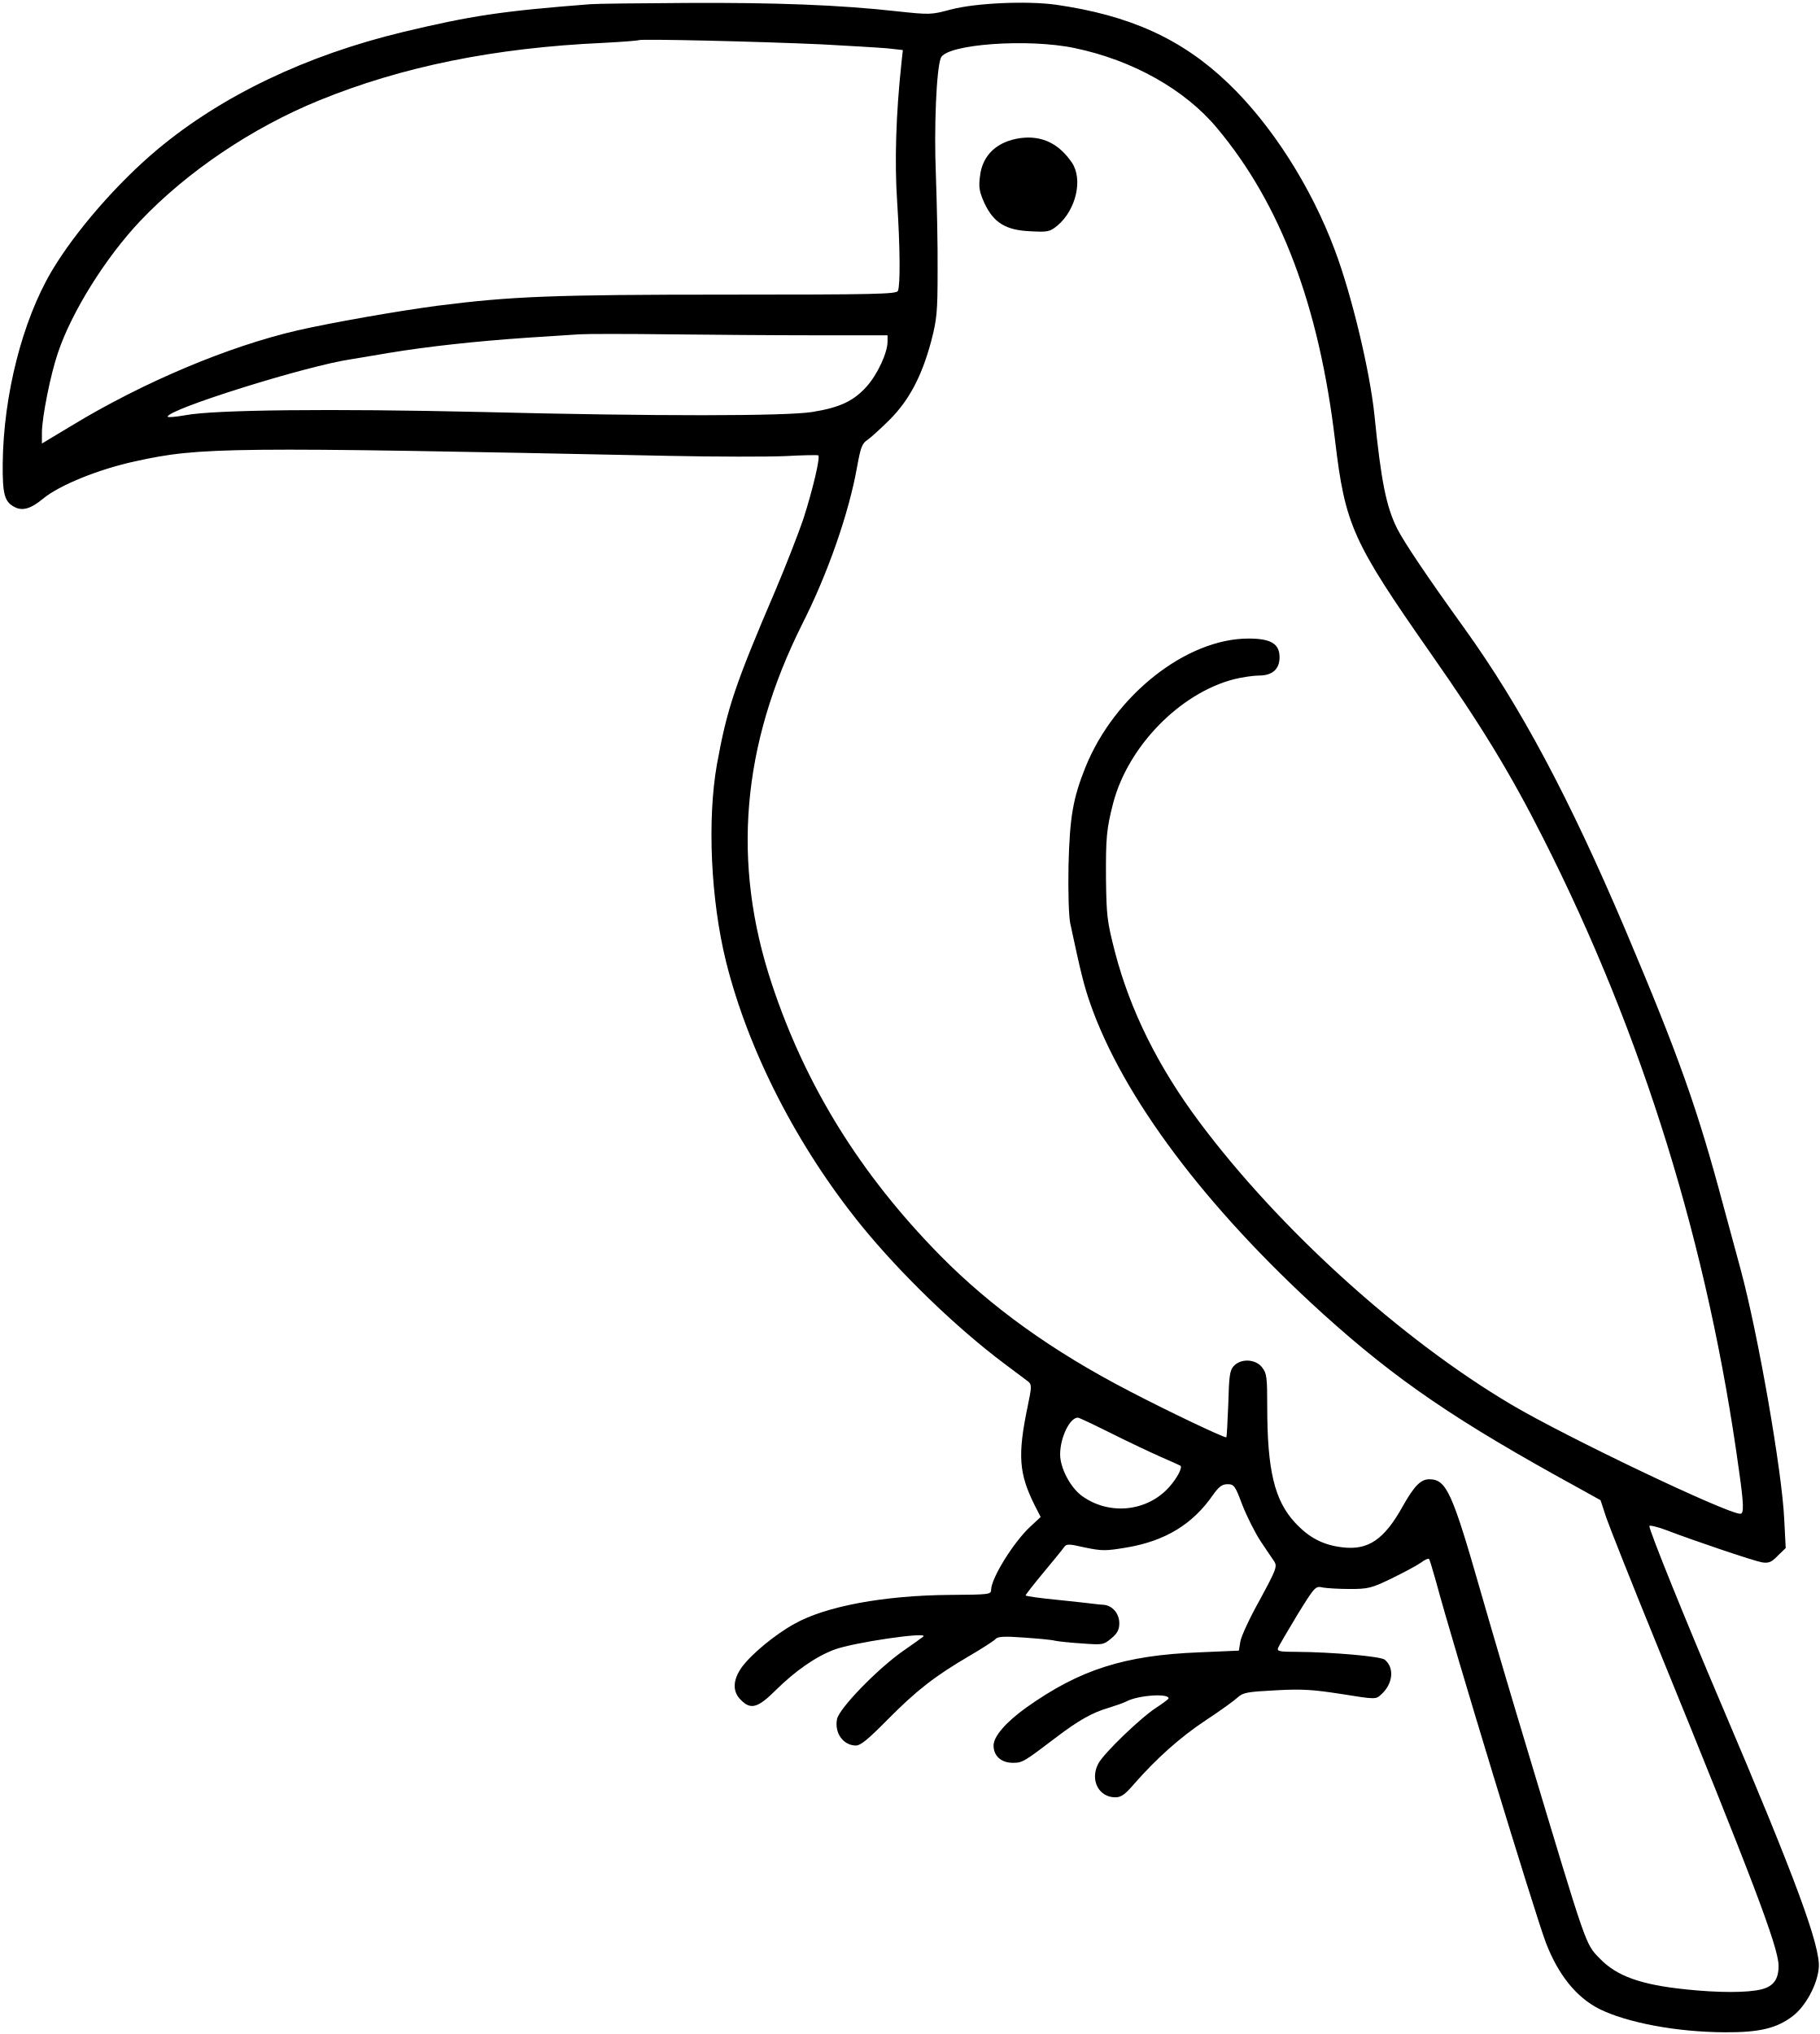
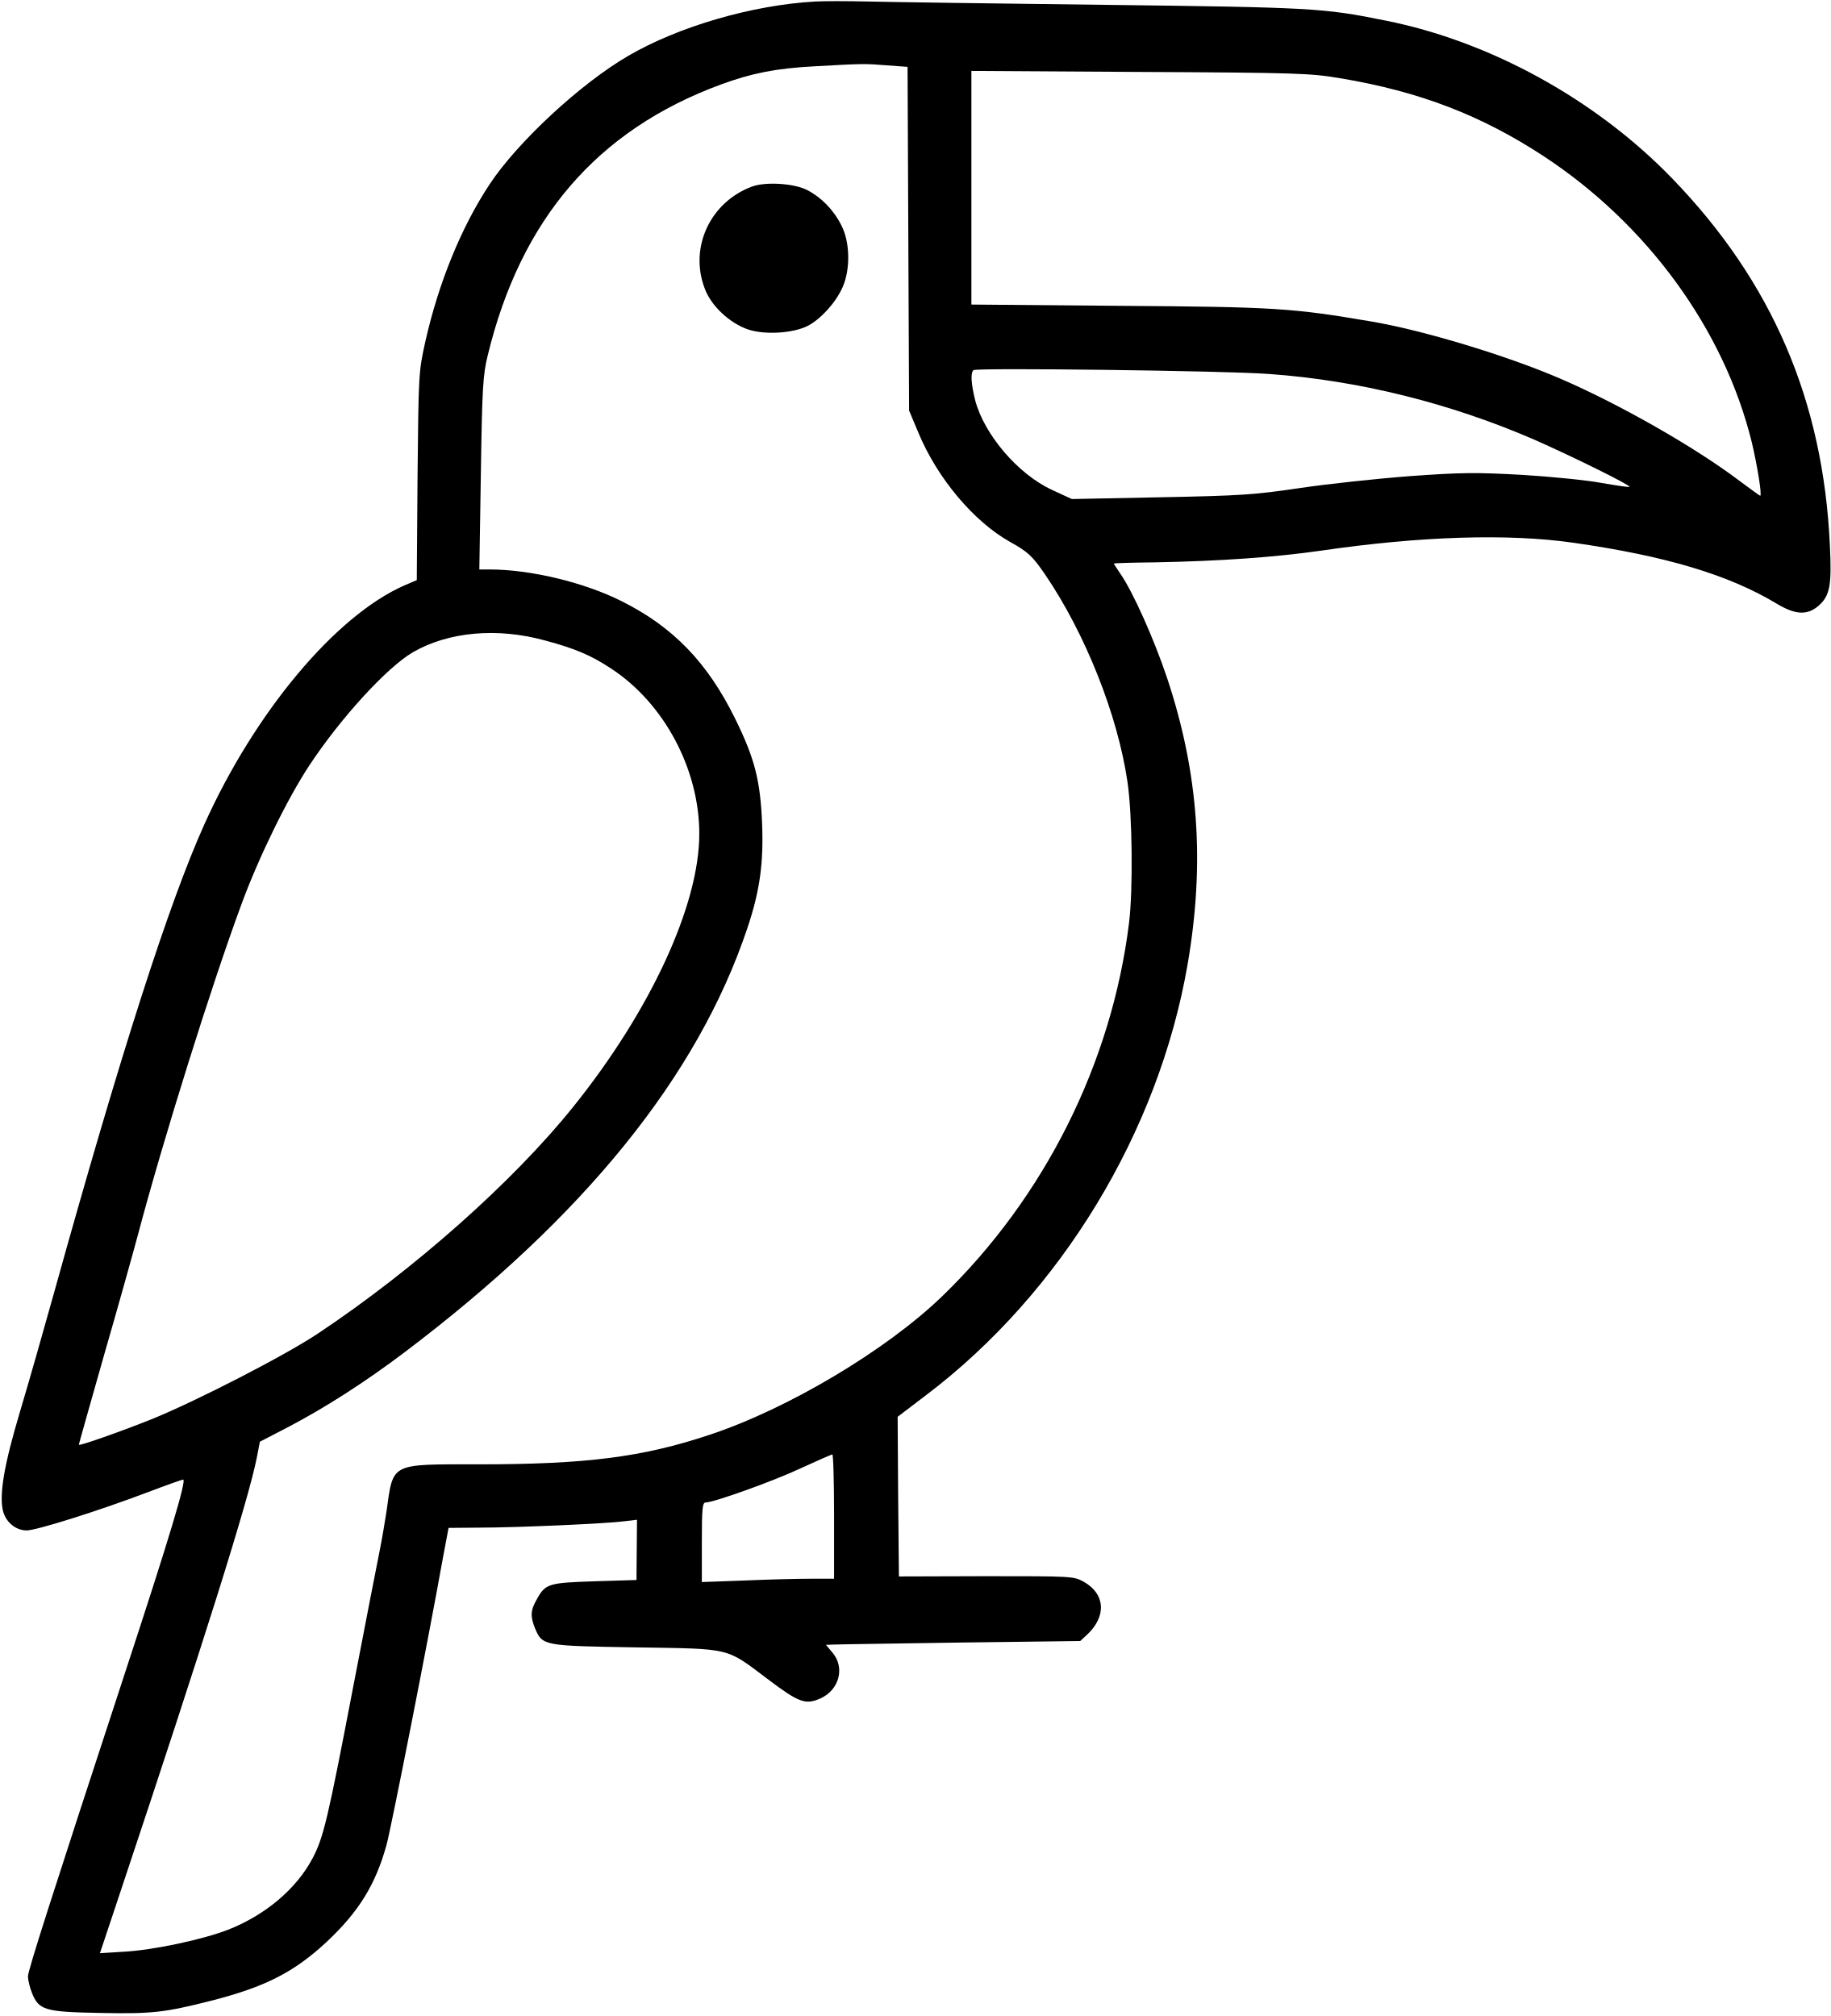
- <svg xmlns="http://www.w3.org/2000/svg" version="1.0" width="738pt" height="825pt" viewBox="0 0 738 825" preserveAspectRatio="xMidYMid meet">
-   <g transform="translate(0,825) scale(0.1,-0.1)" fill="#000000" stroke="none">
-     <path d="M2395 8233 c-362 -28 -485 -47 -761 -113 -391 -94 -734 -258 -994 -475 -163 -136 -335 -334 -430 -494 -119 -201 -196 -503 -199 -781 -1 -126 7 -157 51 -178 31 -15 65 -4 111 34 65 55 227 121 376 153 264 58 369 59 2166 22 187 -4 399 -4 470 -1 72 4 132 5 134 3 9 -7 -23 -141 -59 -253 -21 -63 -73 -196 -115 -295 -164 -383 -196 -479 -237 -705 -40 -226 -25 -551 37 -801 91 -364 290 -751 548 -1069 160 -197 388 -417 582 -562 44 -33 87 -65 96 -72 14 -12 14 -21 -3 -102 -41 -197 -35 -271 28 -398 l25 -49 -44 -41 c-67 -63 -157 -208 -157 -255 0 -18 -9 -19 -167 -20 -267 -2 -504 -46 -630 -117 -80 -44 -175 -123 -214 -176 -37 -52 -39 -99 -4 -133 40 -41 69 -33 143 41 77 76 161 135 236 163 77 29 385 74 361 53 -6 -5 -41 -30 -80 -57 -105 -73 -262 -235 -270 -278 -11 -56 25 -106 76 -107 20 0 50 25 130 106 117 118 190 175 330 257 53 31 101 62 107 69 8 10 35 12 114 6 57 -4 114 -9 128 -13 14 -3 63 -8 110 -11 82 -6 86 -6 118 21 24 20 32 35 32 61 0 40 -29 73 -65 75 -14 1 -28 2 -32 3 -5 1 -70 8 -145 16 -76 7 -138 16 -138 19 0 3 32 44 71 91 39 47 77 93 83 102 12 17 17 17 88 1 68 -14 83 -14 166 0 157 26 270 94 353 215 23 32 36 42 58 42 26 0 31 -6 60 -84 18 -46 51 -112 74 -147 23 -34 48 -72 56 -83 12 -20 7 -33 -59 -155 -41 -73 -76 -149 -79 -169 l-6 -37 -161 -7 c-304 -12 -484 -70 -700 -223 -84 -60 -134 -118 -134 -155 0 -42 31 -70 78 -70 39 0 44 3 173 101 93 71 150 103 216 122 28 9 61 20 72 26 47 25 172 34 171 12 -1 -3 -22 -19 -48 -36 -62 -39 -214 -185 -237 -228 -35 -66 1 -137 69 -137 23 0 39 11 75 53 90 103 187 190 291 259 58 38 116 80 130 93 22 20 39 23 154 29 107 6 151 3 267 -15 137 -22 139 -22 160 -3 49 43 56 109 16 142 -16 14 -216 31 -356 32 -71 0 -82 2 -77 16 3 8 39 69 78 134 71 115 74 118 103 111 17 -3 66 -6 110 -6 74 0 87 3 168 42 49 24 102 52 119 64 16 12 31 19 34 16 3 -2 15 -44 29 -93 67 -251 400 -1344 445 -1463 50 -131 124 -222 216 -269 113 -56 313 -94 509 -95 141 -1 212 16 277 66 52 40 99 127 105 194 9 85 -94 363 -392 1063 -150 352 -295 711 -295 730 0 5 30 -2 68 -16 112 -43 355 -125 389 -131 27 -4 38 0 64 27 l32 31 -6 117 c-9 195 -106 751 -177 1014 -17 62 -48 178 -70 258 -106 397 -181 607 -398 1120 -227 534 -424 904 -652 1221 -154 214 -244 348 -273 405 -44 88 -65 191 -92 459 -18 177 -92 488 -161 671 -96 257 -257 509 -433 677 -188 180 -399 275 -699 318 -118 16 -326 7 -427 -20 -78 -21 -84 -21 -215 -7 -232 26 -493 36 -855 34 -192 -1 -368 -3 -390 -5z m940 -163 c110 -6 229 -13 264 -16 l63 -7 -6 -56 c-22 -205 -28 -400 -17 -560 12 -185 13 -338 3 -361 -6 -13 -93 -15 -692 -15 -710 0 -876 -7 -1175 -45 -166 -22 -432 -69 -568 -100 -281 -65 -626 -210 -919 -388 l-118 -71 0 44 c0 61 35 237 65 324 56 167 194 387 334 535 191 201 454 378 726 489 336 137 710 213 1150 233 77 4 142 9 145 11 6 6 481 -5 745 -17z m1024 -15 c235 -49 447 -168 577 -324 259 -309 414 -721 479 -1266 41 -345 70 -410 388 -865 206 -294 323 -486 456 -749 405 -800 670 -1655 795 -2569 19 -133 20 -172 5 -172 -54 0 -706 311 -929 443 -449 266 -942 713 -1266 1147 -167 224 -280 452 -342 690 -32 125 -34 147 -36 295 -1 166 2 202 29 307 60 230 270 446 490 503 32 8 79 15 102 15 54 0 83 26 83 74 0 55 -35 76 -126 76 -252 0 -543 -230 -661 -521 -51 -127 -64 -203 -69 -399 -2 -108 1 -206 7 -235 42 -197 55 -250 81 -325 133 -381 468 -827 943 -1258 300 -271 542 -436 1039 -708 l88 -49 23 -70 c13 -38 105 -270 205 -515 386 -946 492 -1224 494 -1301 1 -56 -20 -86 -70 -98 -55 -14 -175 -14 -306 0 -184 19 -281 54 -350 126 -58 60 -50 38 -289 833 -61 201 -146 490 -190 643 -119 416 -142 467 -212 467 -34 0 -61 -27 -107 -109 -75 -135 -140 -180 -245 -167 -79 9 -137 40 -193 101 -83 90 -112 213 -112 471 0 118 -2 134 -21 158 -26 34 -86 37 -115 5 -16 -17 -19 -41 -22 -155 -3 -74 -6 -134 -8 -134 -14 0 -239 107 -392 187 -315 163 -563 342 -770 552 -322 328 -544 686 -681 1099 -164 492 -123 969 123 1461 104 205 189 450 222 635 15 83 21 98 43 112 14 10 55 47 91 83 79 80 129 176 167 317 23 89 26 118 26 284 1 102 -3 278 -7 391 -8 190 2 427 20 474 22 56 353 80 543 40z m-1051 -1165 l292 0 0 -25 c0 -46 -41 -134 -85 -183 -53 -59 -109 -85 -220 -103 -105 -17 -631 -18 -1345 0 -605 14 -1083 9 -1197 -13 -40 -7 -73 -10 -73 -6 0 30 565 207 745 233 17 3 86 14 155 26 158 26 351 47 555 61 88 6 185 12 215 14 30 2 192 2 360 0 168 -2 437 -4 598 -4z m1200 -4454 c70 -35 161 -78 202 -96 41 -18 77 -34 78 -35 9 -8 -14 -51 -46 -87 -90 -100 -243 -115 -353 -36 -47 34 -89 113 -89 169 0 68 39 149 72 149 5 0 66 -29 136 -64z" />
-     <path d="M4140 7690 c-95 -13 -155 -68 -165 -154 -6 -46 -3 -63 18 -110 37 -79 86 -110 187 -114 71 -4 78 -2 109 23 76 64 104 188 59 255 -53 78 -122 111 -208 100z" />
+ <svg xmlns="http://www.w3.org/2000/svg" version="1.0" width="720pt" height="793pt" viewBox="0 0 720 793" preserveAspectRatio="xMidYMid meet">
+   <g transform="translate(0,793) scale(0.1,-0.1)" fill="#000000" stroke="none">
+     <path d="M3205 7924 c-247 -14 -536 -98 -735 -214 -187 -109 -434 -338 -544 -504 -112 -169 -201 -388 -253 -618 -27 -121 -27 -129 -31 -531 l-3 -409 -47 -20 c-271 -118 -590 -499 -789 -942 -139 -309 -329 -901 -589 -1836 -42 -151 -103 -365 -136 -475 -61 -204 -81 -320 -67 -385 10 -46 50 -80 94 -80 38 0 283 77 478 151 71 27 133 49 137 49 15 0 -53 -226 -230 -765 -289 -882 -380 -1166 -380 -1189 0 -14 7 -44 16 -66 27 -67 50 -74 267 -78 203 -4 252 1 437 48 212 54 326 112 454 231 127 119 193 226 236 382 18 65 165 811 221 1125 l23 122 120 1 c150 0 504 16 571 25 l50 6 -1 -118 -1 -119 -164 -5 c-182 -6 -194 -9 -228 -71 -25 -43 -26 -67 -7 -114 29 -69 33 -69 396 -75 379 -6 352 1 518 -124 123 -93 149 -103 208 -77 74 33 98 121 48 180 l-26 31 29 1 c15 1 240 4 500 8 l471 6 27 25 c77 72 72 160 -13 208 -40 22 -45 22 -384 22 l-343 -1 -3 314 -2 314 113 86 c529 401 913 1034 1027 1692 69 400 44 755 -81 1130 -50 149 -133 336 -183 408 -14 21 -26 39 -26 40 0 2 73 4 163 5 259 5 470 20 652 46 391 57 736 68 993 31 363 -52 610 -126 798 -239 73 -44 119 -47 163 -11 47 40 55 80 47 240 -26 568 -227 1037 -621 1444 -299 309 -714 538 -1126 620 -245 50 -295 52 -1109 62 -426 5 -842 11 -925 13 -82 2 -177 2 -210 0z m282 -251 l82 -6 3 -676 3 -676 37 -88 c74 -178 217 -348 359 -428 72 -40 89 -56 139 -129 158 -232 286 -554 324 -817 19 -129 22 -423 6 -553 -68 -552 -333 -1081 -736 -1470 -220 -212 -606 -442 -914 -544 -264 -88 -485 -116 -908 -116 -350 0 -335 8 -362 -185 -7 -44 -18 -111 -26 -150 -8 -38 -55 -281 -105 -540 -100 -522 -117 -594 -160 -675 -64 -121 -187 -224 -333 -281 -101 -39 -295 -80 -407 -86 l-96 -6 83 249 c323 968 502 1536 534 1701 l12 62 112 58 c145 76 301 176 456 293 708 535 1154 1087 1349 1669 49 146 64 254 58 411 -7 171 -29 257 -107 415 -108 219 -243 359 -445 460 -147 74 -358 125 -520 125 l-40 0 6 377 c5 336 8 388 27 465 130 537 431 887 918 1066 120 44 215 63 364 71 197 11 198 11 287 4z m1785 -51 c310 -52 552 -145 798 -306 408 -268 710 -682 819 -1126 21 -88 41 -210 33 -210 -2 0 -39 27 -82 59 -176 133 -473 302 -705 402 -209 90 -535 189 -740 224 -310 53 -381 58 -992 62 l-583 5 0 460 0 459 663 -4 c621 -3 670 -5 789 -25z m-282 -1163 c351 -25 711 -114 1045 -259 141 -62 379 -179 373 -185 -2 -2 -51 5 -108 15 -58 11 -198 25 -312 32 -180 10 -240 10 -445 -5 -131 -10 -326 -31 -433 -47 -175 -26 -232 -30 -545 -36 l-350 -7 -78 36 c-134 62 -266 217 -302 352 -16 65 -19 107 -7 119 9 10 988 -2 1162 -15z m-2844 -1049 c115 -31 179 -58 256 -109 209 -136 348 -396 348 -651 0 -280 -192 -696 -496 -1074 -236 -294 -626 -640 -1003 -891 -130 -87 -477 -265 -651 -336 -127 -51 -290 -108 -290 -102 0 3 45 161 99 352 55 190 115 405 134 476 98 370 289 981 408 1302 67 182 180 413 266 543 123 186 303 383 406 444 140 81 332 99 523 46z m1134 -3445 l0 -245 -93 0 c-52 0 -169 -3 -260 -7 l-167 -6 0 156 c0 131 2 157 15 157 32 0 267 84 375 135 63 29 118 53 123 54 4 1 7 -109 7 -244z" />
+     <path d="M2957 7196 c-164 -61 -247 -239 -186 -400 25 -69 98 -137 171 -162 66 -22 177 -15 234 14 51 26 110 91 137 151 32 71 30 180 -5 246 -31 61 -79 109 -133 137 -51 27 -165 34 -218 14z" />
  </g>
</svg>
